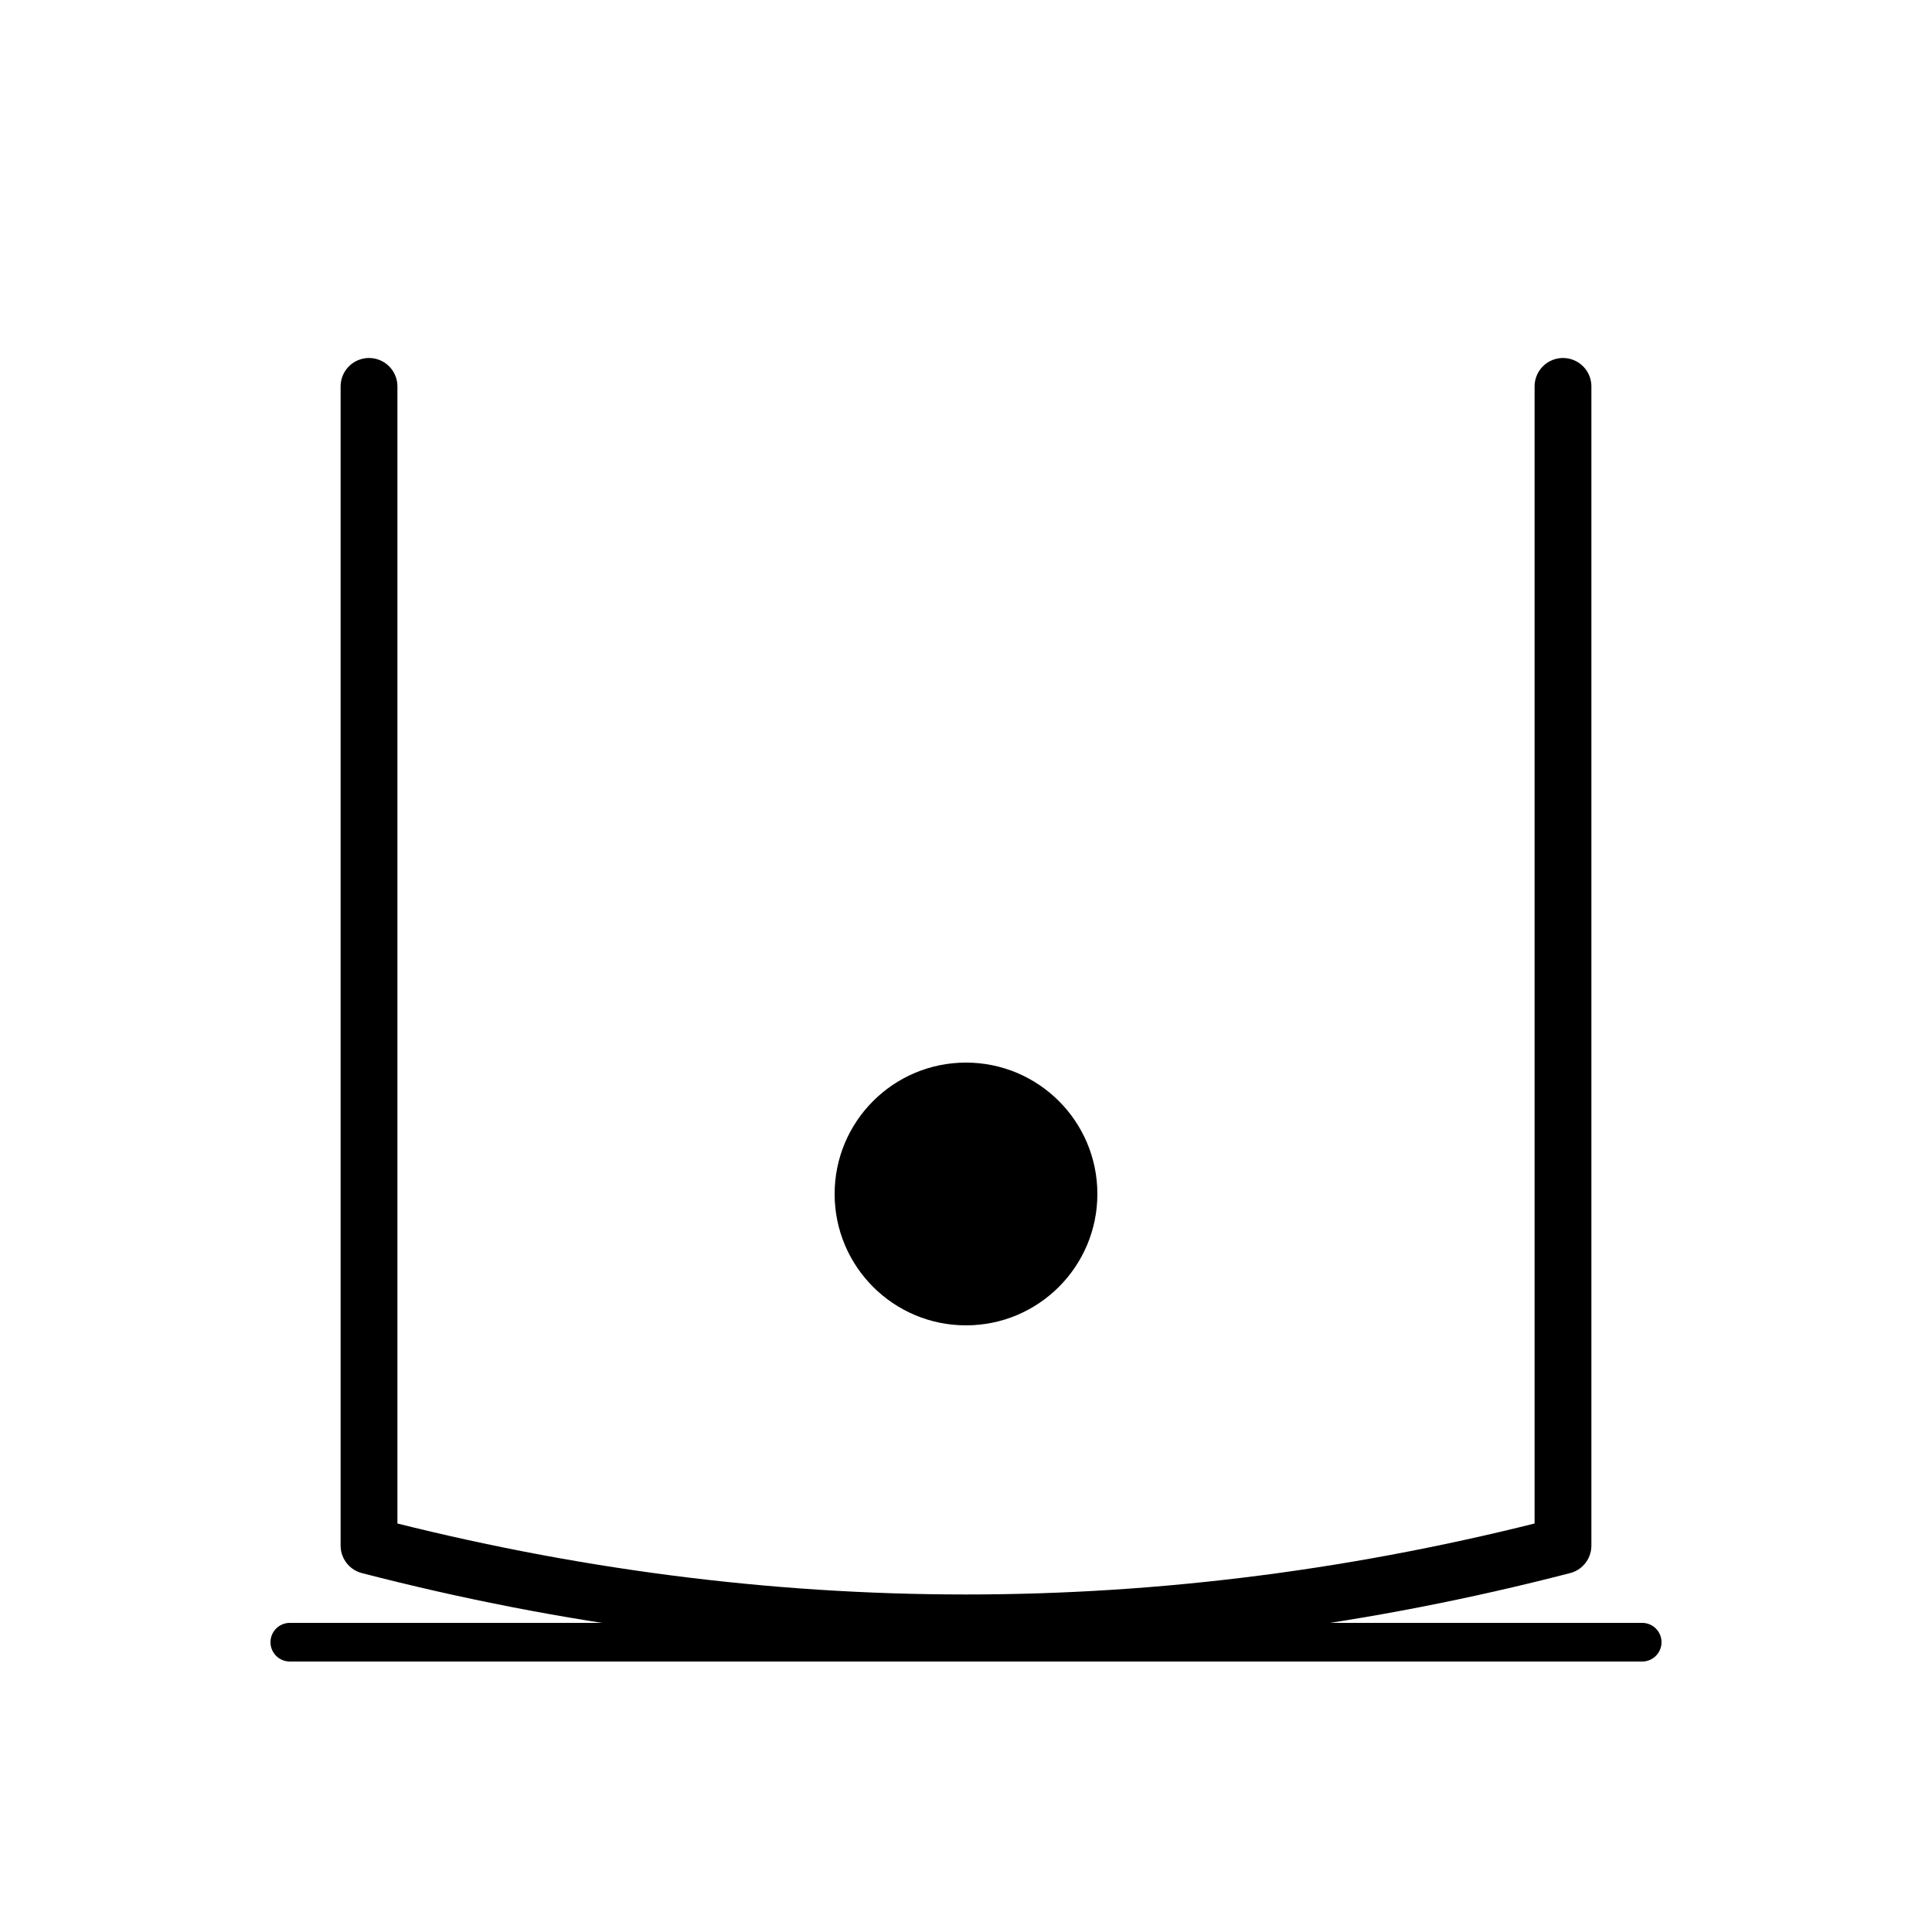
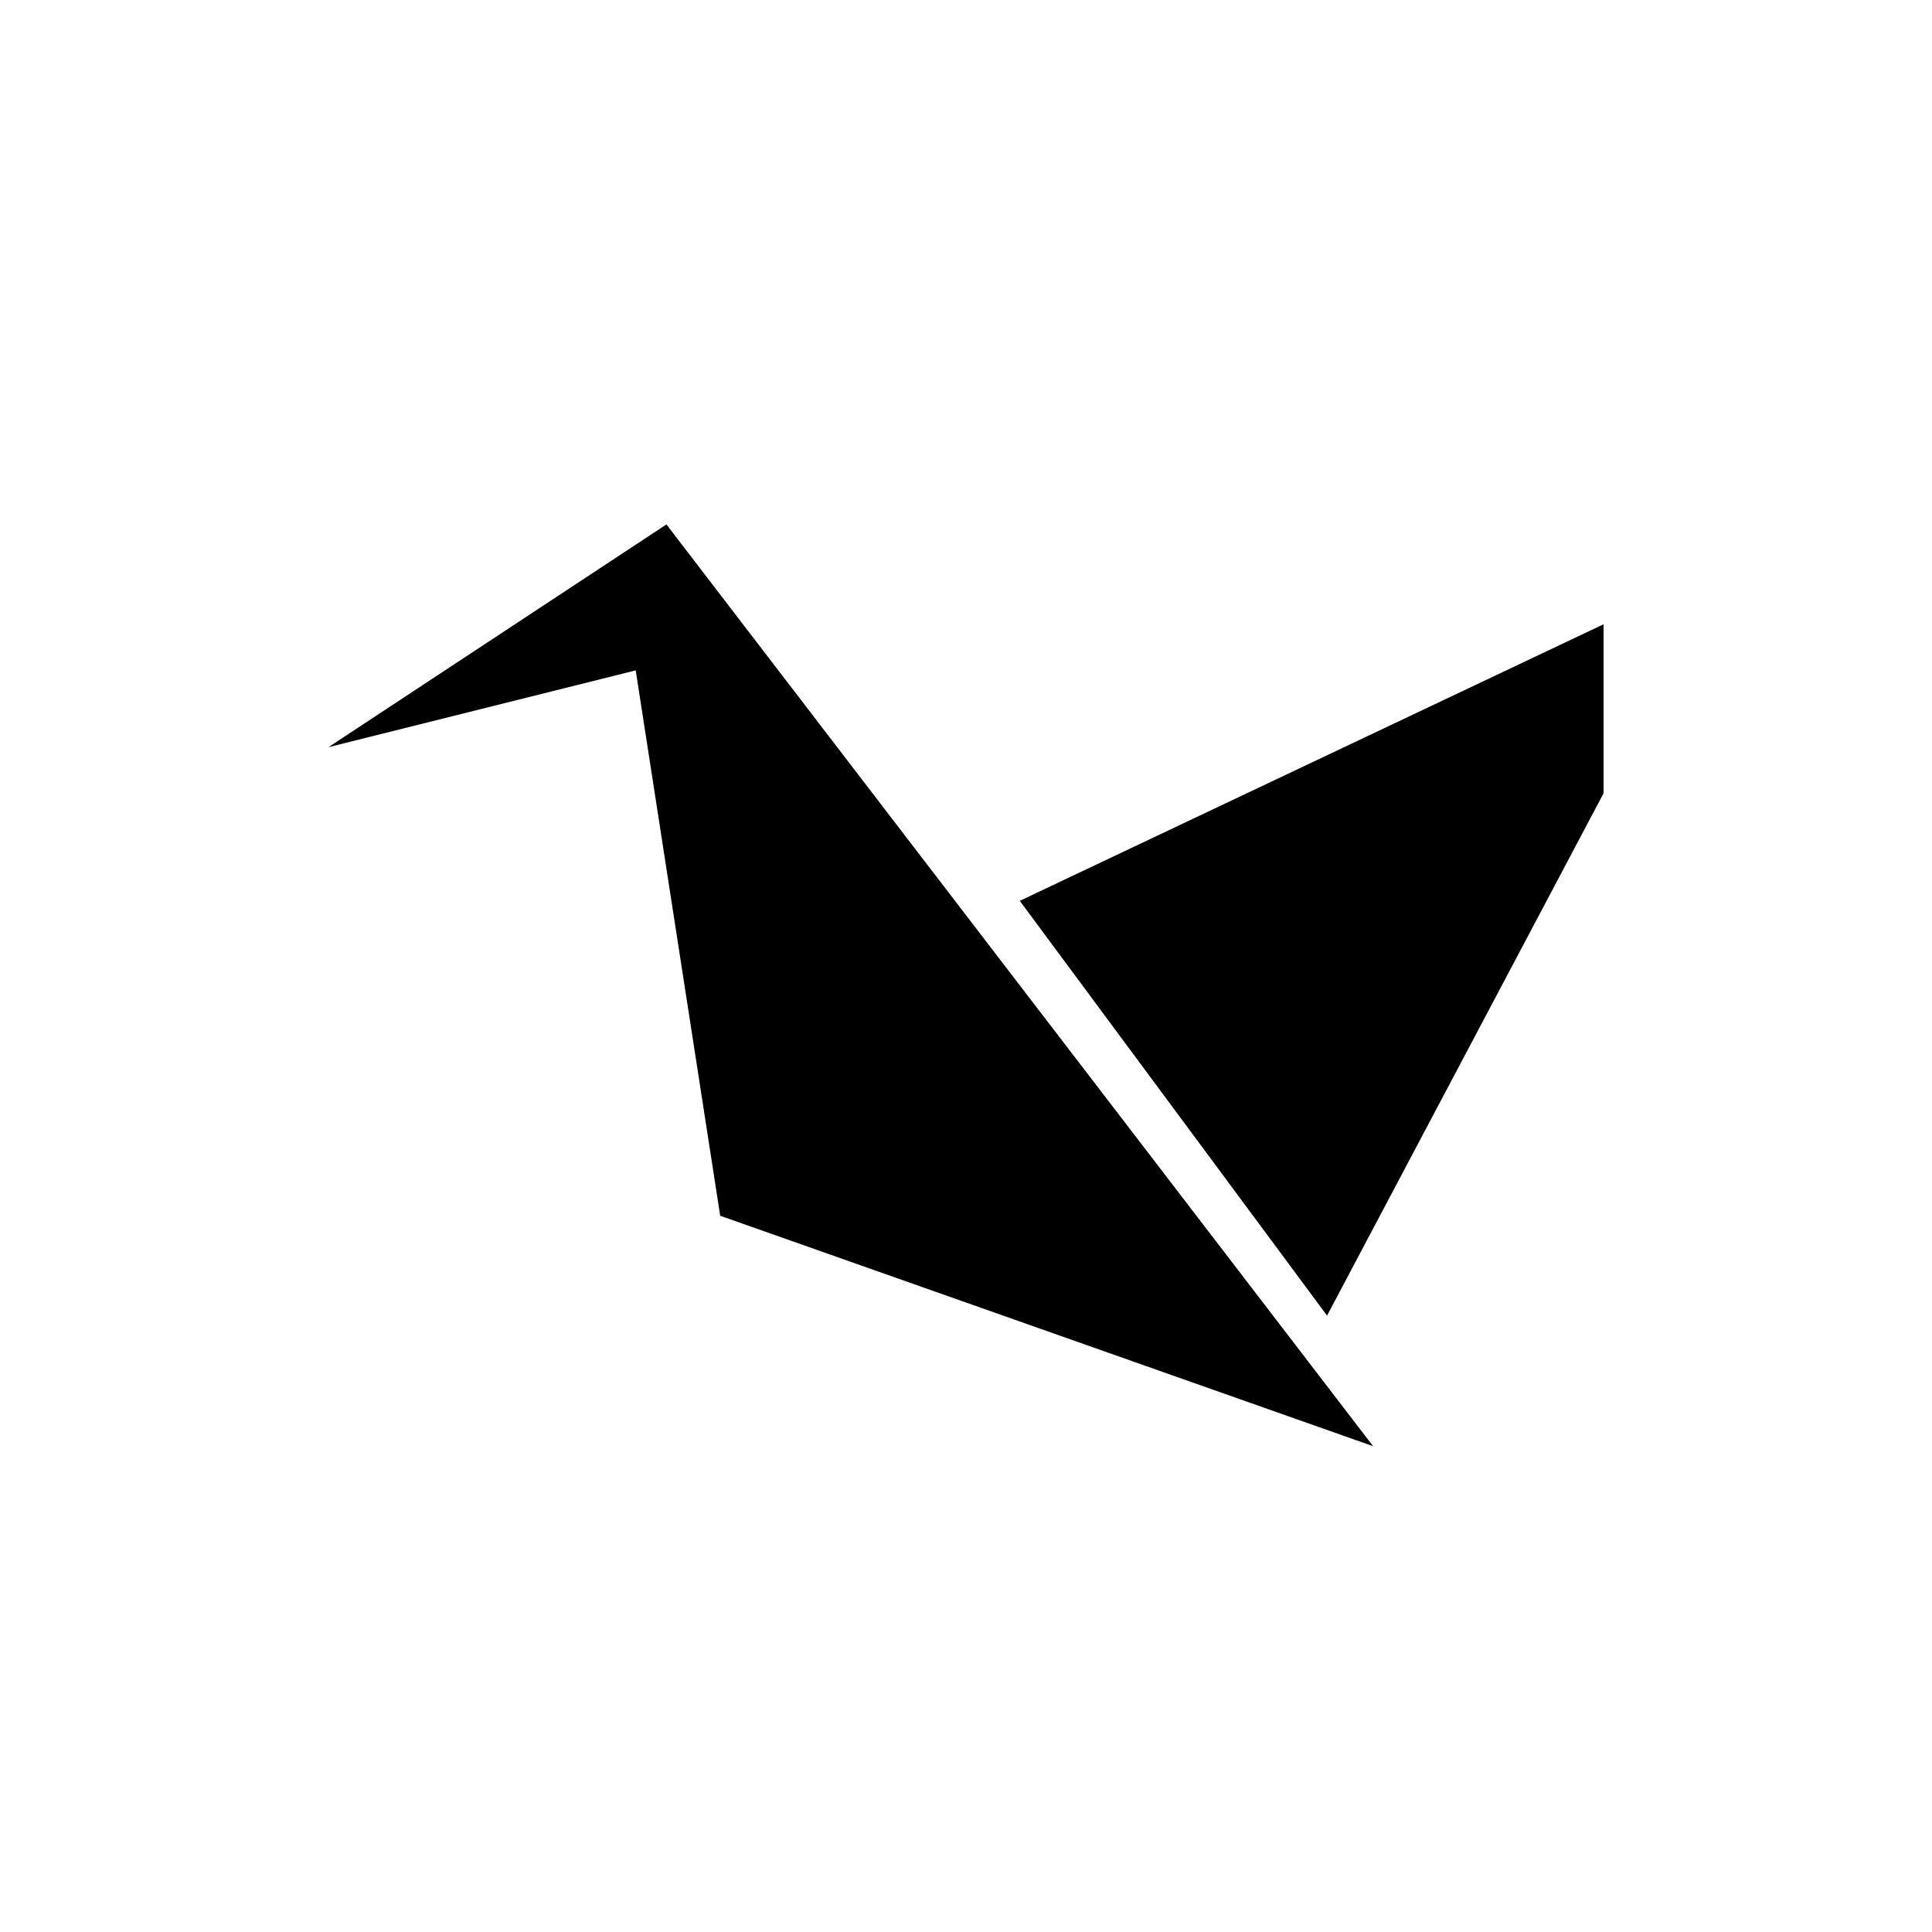
- <svg xmlns="http://www.w3.org/2000/svg" viewBox="0 0 100 100">
-   <path d="M19.1 20 V80 Q50 88 80.9 80 V20" fill="none" stroke="#000000" stroke-width="2.94" stroke-linecap="round" stroke-linejoin="round" />
-   <line x1="15" y1="85" x2="85" y2="85" stroke="#000000" stroke-width="2" stroke-linecap="round" />
-   <circle cx="50" cy="61.8" r="6.8" fill="#000000" />
+ <svg xmlns="http://www.w3.org/2000/svg" viewBox="0 0 512 512" width="512" height="512" role="img">
+   <polygon points="87.04,198.01 168.47,177.66 190.86,322.19 363.89,383.26 176.61,138.98" fill="#000000" />
+   <polygon points="424.96,165.44 270.25,238.73 351.68,348.65 424.96,210.23" fill="#000000" />
</svg>
